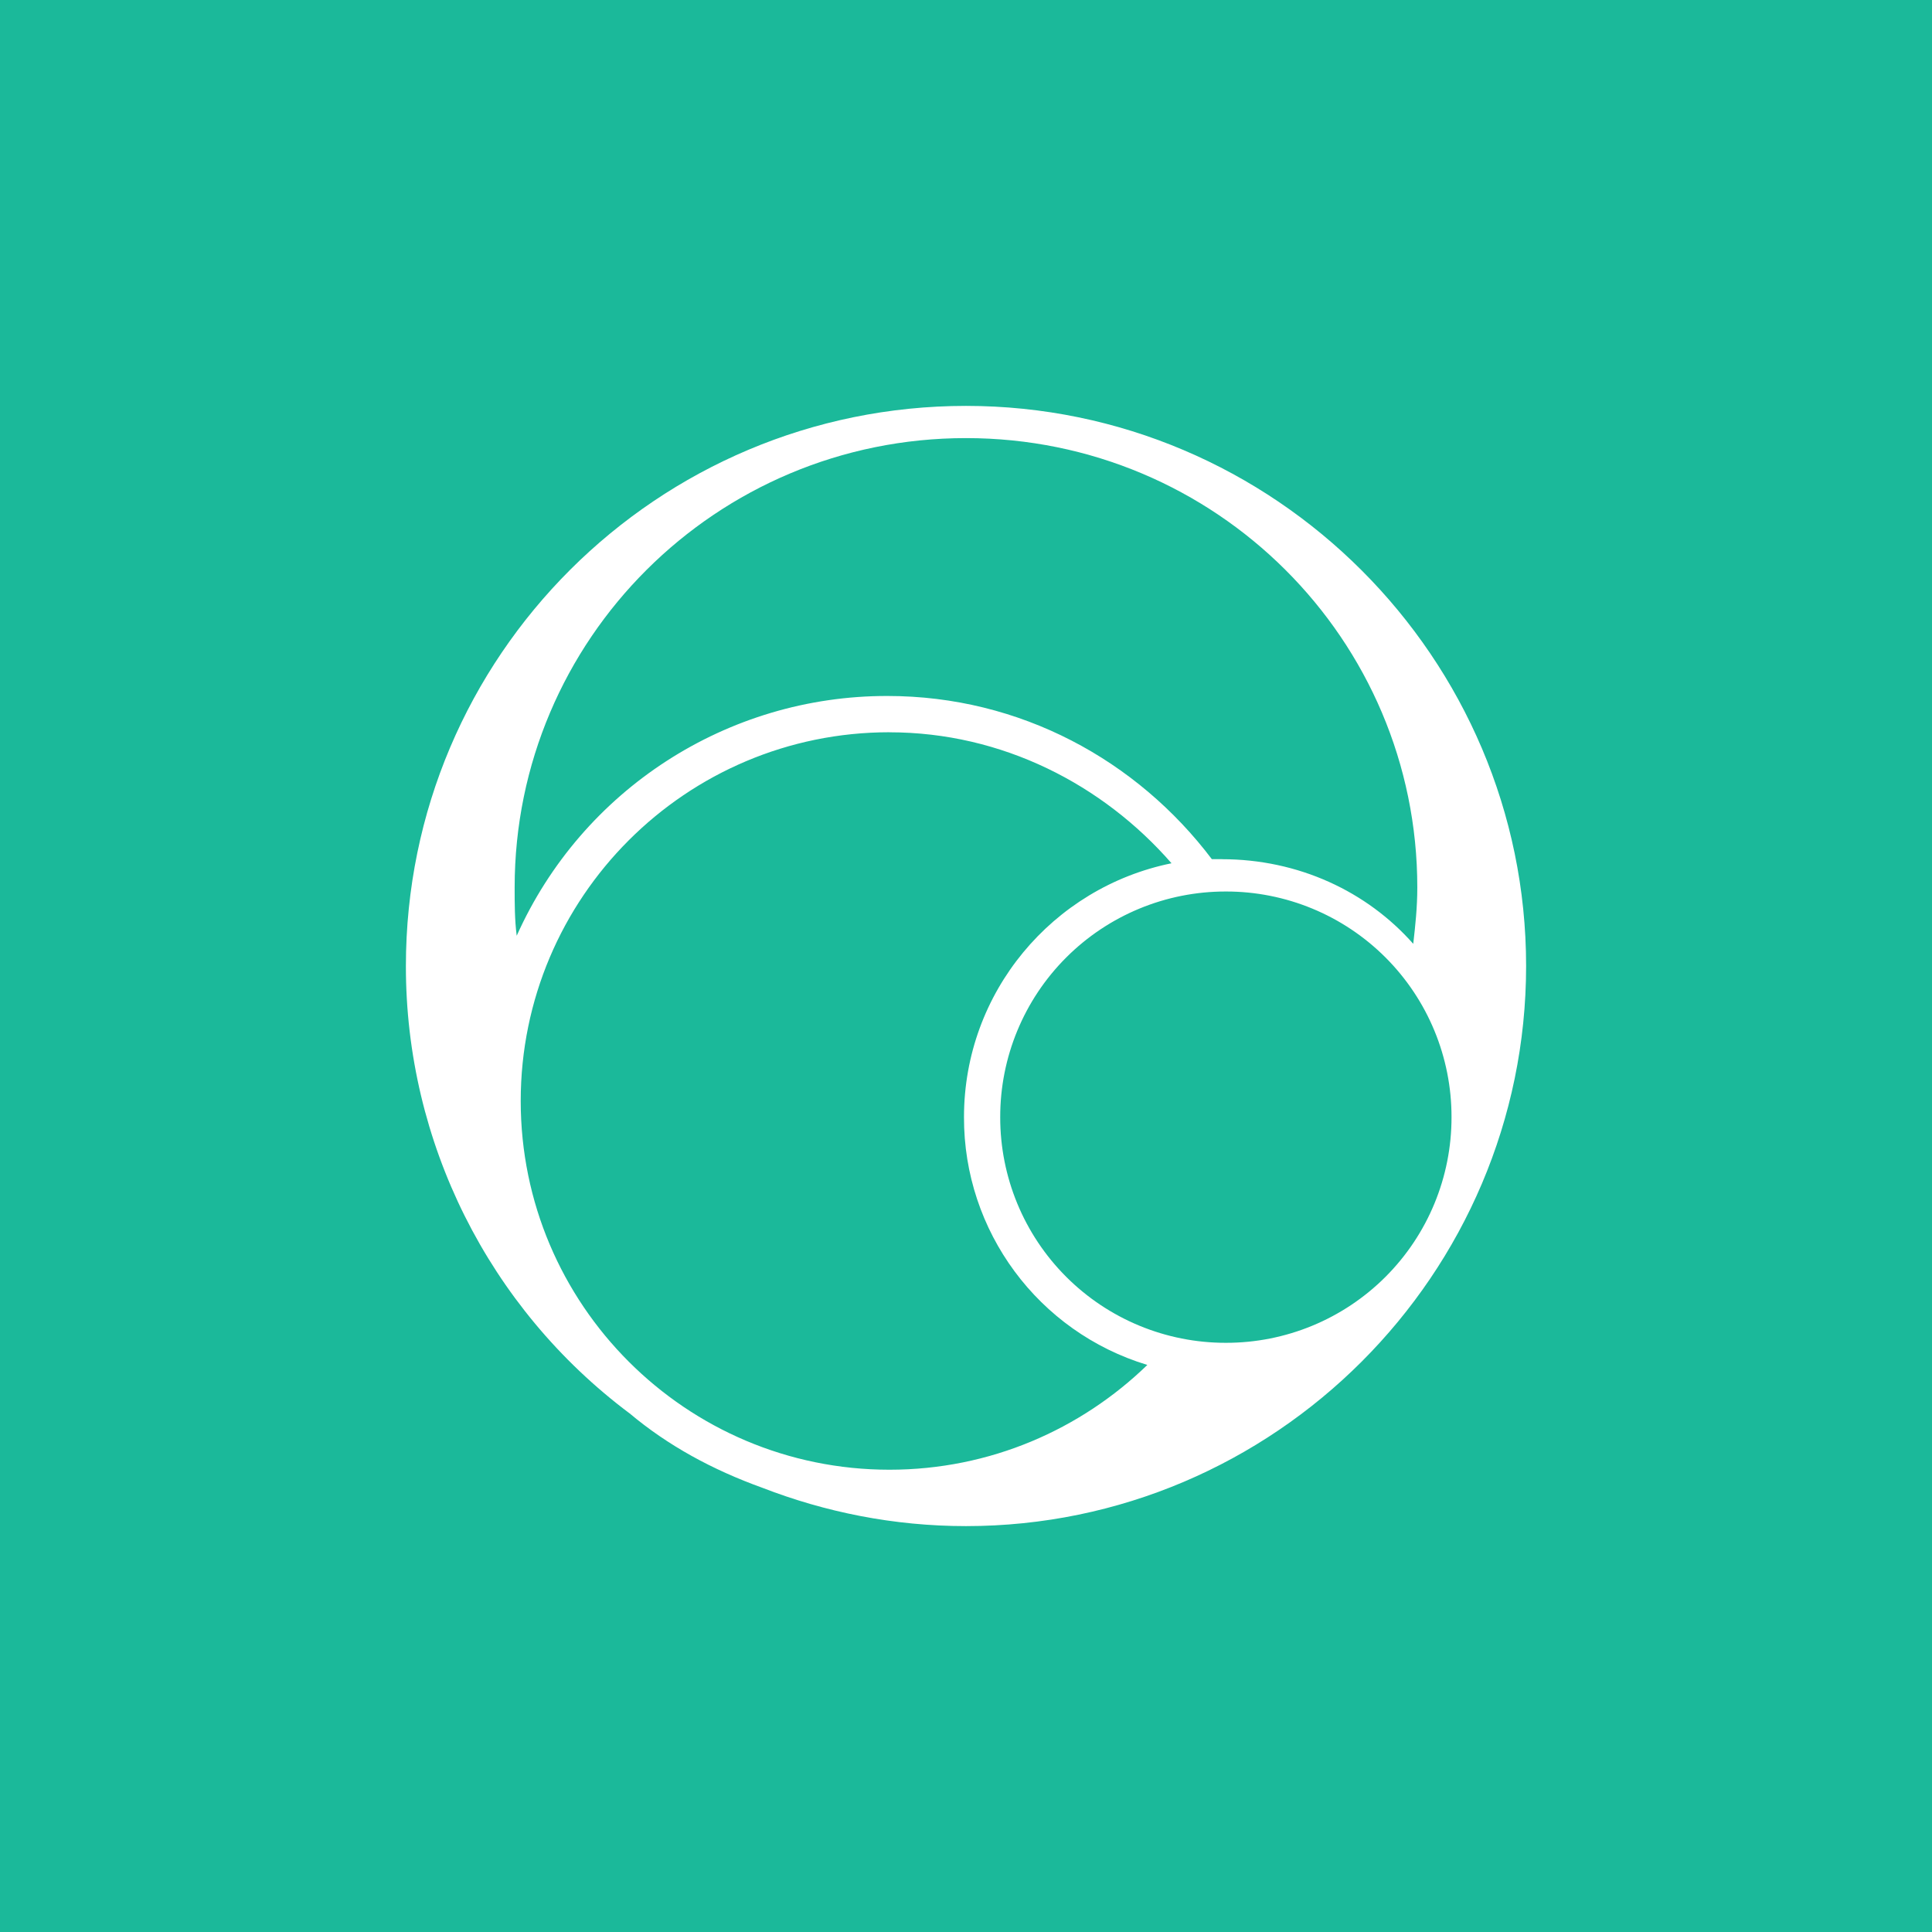
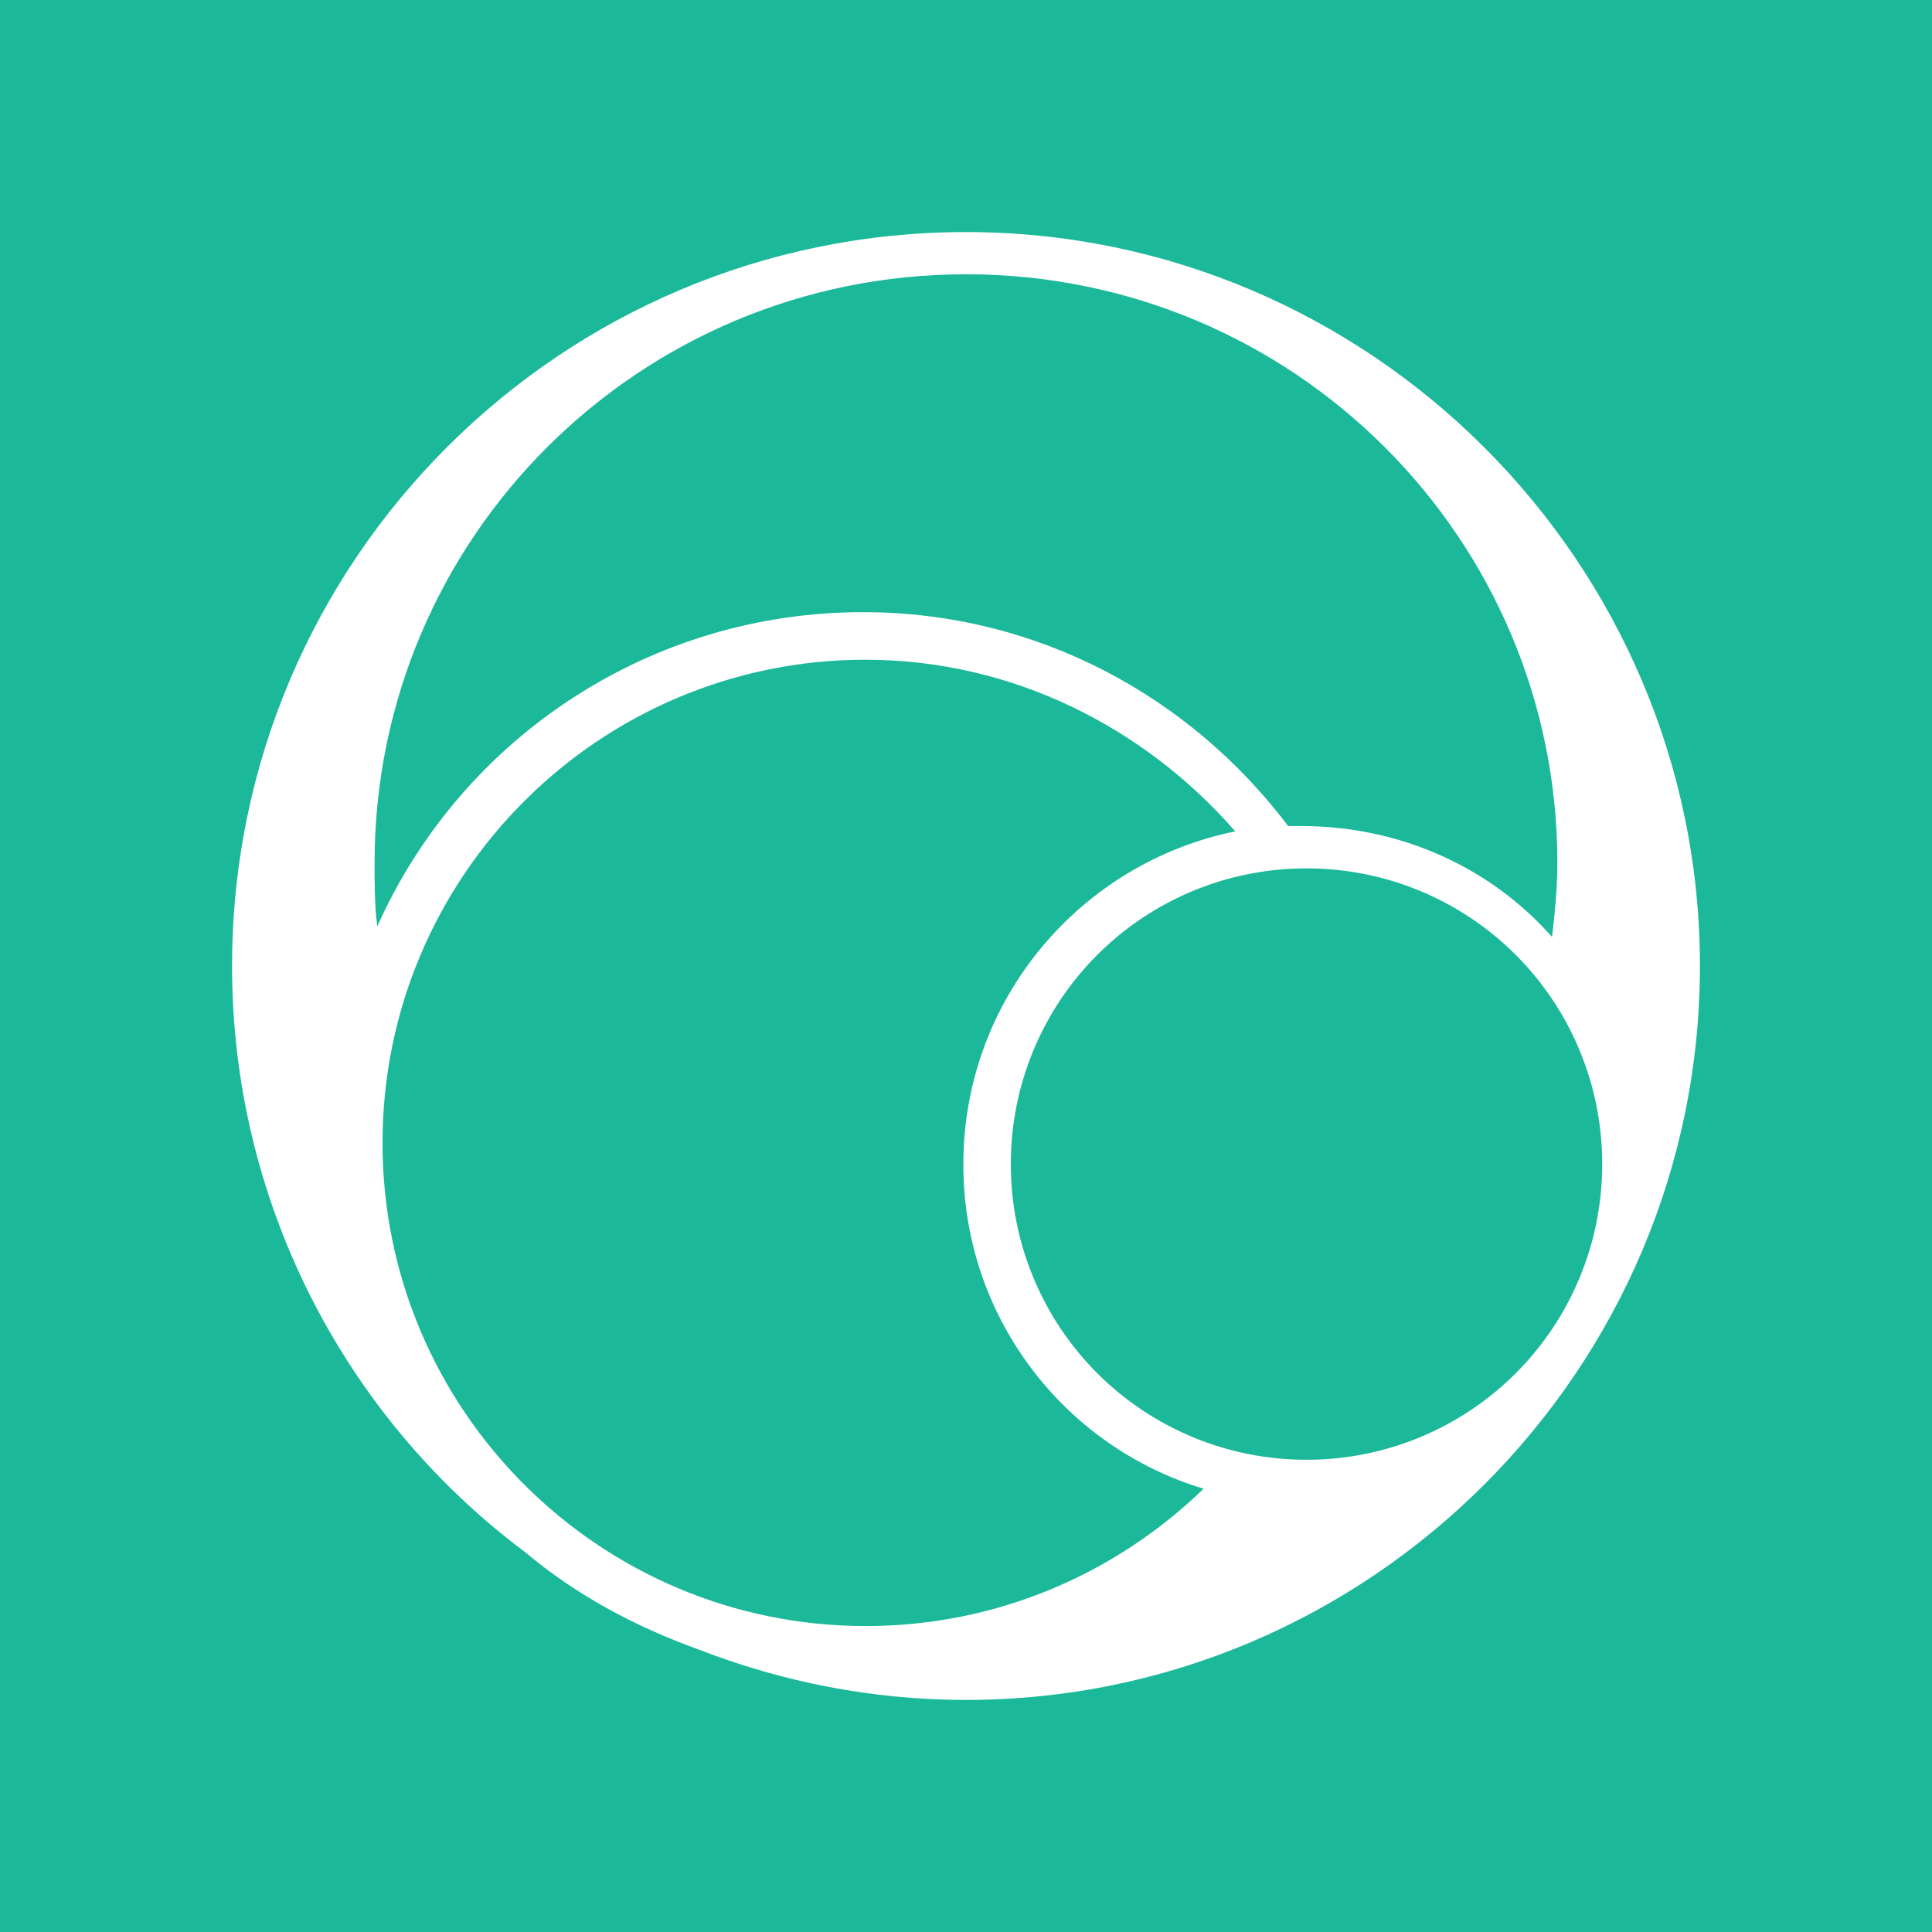
- <svg xmlns="http://www.w3.org/2000/svg" width="26.467mm" height="26.467mm" viewBox="0 0 100.031 100.031" version="1.1" id="svg1">
-   <rect style="fill:#1bb99a;fill-opacity:1" id="rect1" width="100.031" height="100.031" x="0" y="0" />
-   <g transform="translate(21.0155,21.0155) scale(2.41667)">
-     <path d="M17.482 9.712c1.64 0 3.108.69 4.1 1.813.044-.388.087-.777.087-1.208C21.67 5.007 17.353.69 12 .69c-5.353 0-9.67 4.316-9.67 9.626 0 .345 0 .69.044 1.036a8.688 8.688 0 0 1 7.943-5.137c2.848 0 5.352 1.381 6.95 3.496h.215zm-7.122-2.72c-4.36 0-7.9 3.54-7.9 7.9s3.54 7.9 7.9 7.9c2.158 0 4.1-.864 5.525-2.245a5.53 5.53 0 0 1 -3.928-5.31c0-2.676 1.9-4.92 4.446-5.438-1.468-1.684-3.626-2.806-6.043-2.806zM4.79 21.583A11.958 11.958 0 0 1 0 12C0 5.353 5.396 0 12 0s12 5.396 12 12-5.396 12-12 12c-1.554 0-3.022-.302-4.36-.82-1.079-.389-2.028-.907-2.849-1.597zm12.777-1.51a4.827 4.827 0 0 0 4.835-4.835 4.827 4.827 0 0 0 -4.835-4.834 4.827 4.827 0 0 0 -4.834 4.834 4.827 4.827 0 0 0 4.834 4.835Z" style="fill:#ffffff" />
+ <svg xmlns="http://www.w3.org/2000/svg" width="128" height="128" viewBox="0 0 100.031 100.031" version="1.1" id="svg1">
+   <rect width="100.031" height="100.031" fill="rgb(27, 185, 154)" />
+   <g transform="translate(-15.52201 -15.52202) scale(1.31034)">
+     <g transform="translate(21.0155,21.0155) scale(2.41667)">
+       <path d="M17.482 9.712c1.64 0 3.108.69 4.1 1.813.044-.388.087-.777.087-1.208C21.67 5.007 17.353.69 12 .69c-5.353 0-9.67 4.316-9.67 9.626 0 .345 0 .69.044 1.036a8.688 8.688 0 0 1 7.943-5.137c2.848 0 5.352 1.381 6.95 3.496h.215zm-7.122-2.72c-4.36 0-7.9 3.54-7.9 7.9s3.54 7.9 7.9 7.9c2.158 0 4.1-.864 5.525-2.245a5.53 5.53 0 0 1 -3.928-5.31c0-2.676 1.9-4.92 4.446-5.438-1.468-1.684-3.626-2.806-6.043-2.806zM4.79 21.583A11.958 11.958 0 0 1 0 12C0 5.353 5.396 0 12 0s12 5.396 12 12-5.396 12-12 12c-1.554 0-3.022-.302-4.36-.82-1.079-.389-2.028-.907-2.849-1.597zm12.777-1.51a4.827 4.827 0 0 0 4.835-4.835 4.827 4.827 0 0 0 -4.835-4.834 4.827 4.827 0 0 0 -4.834 4.834 4.827 4.827 0 0 0 4.834 4.835Z" style="fill:#ffffff" />
+     </g>
  </g>
</svg>
